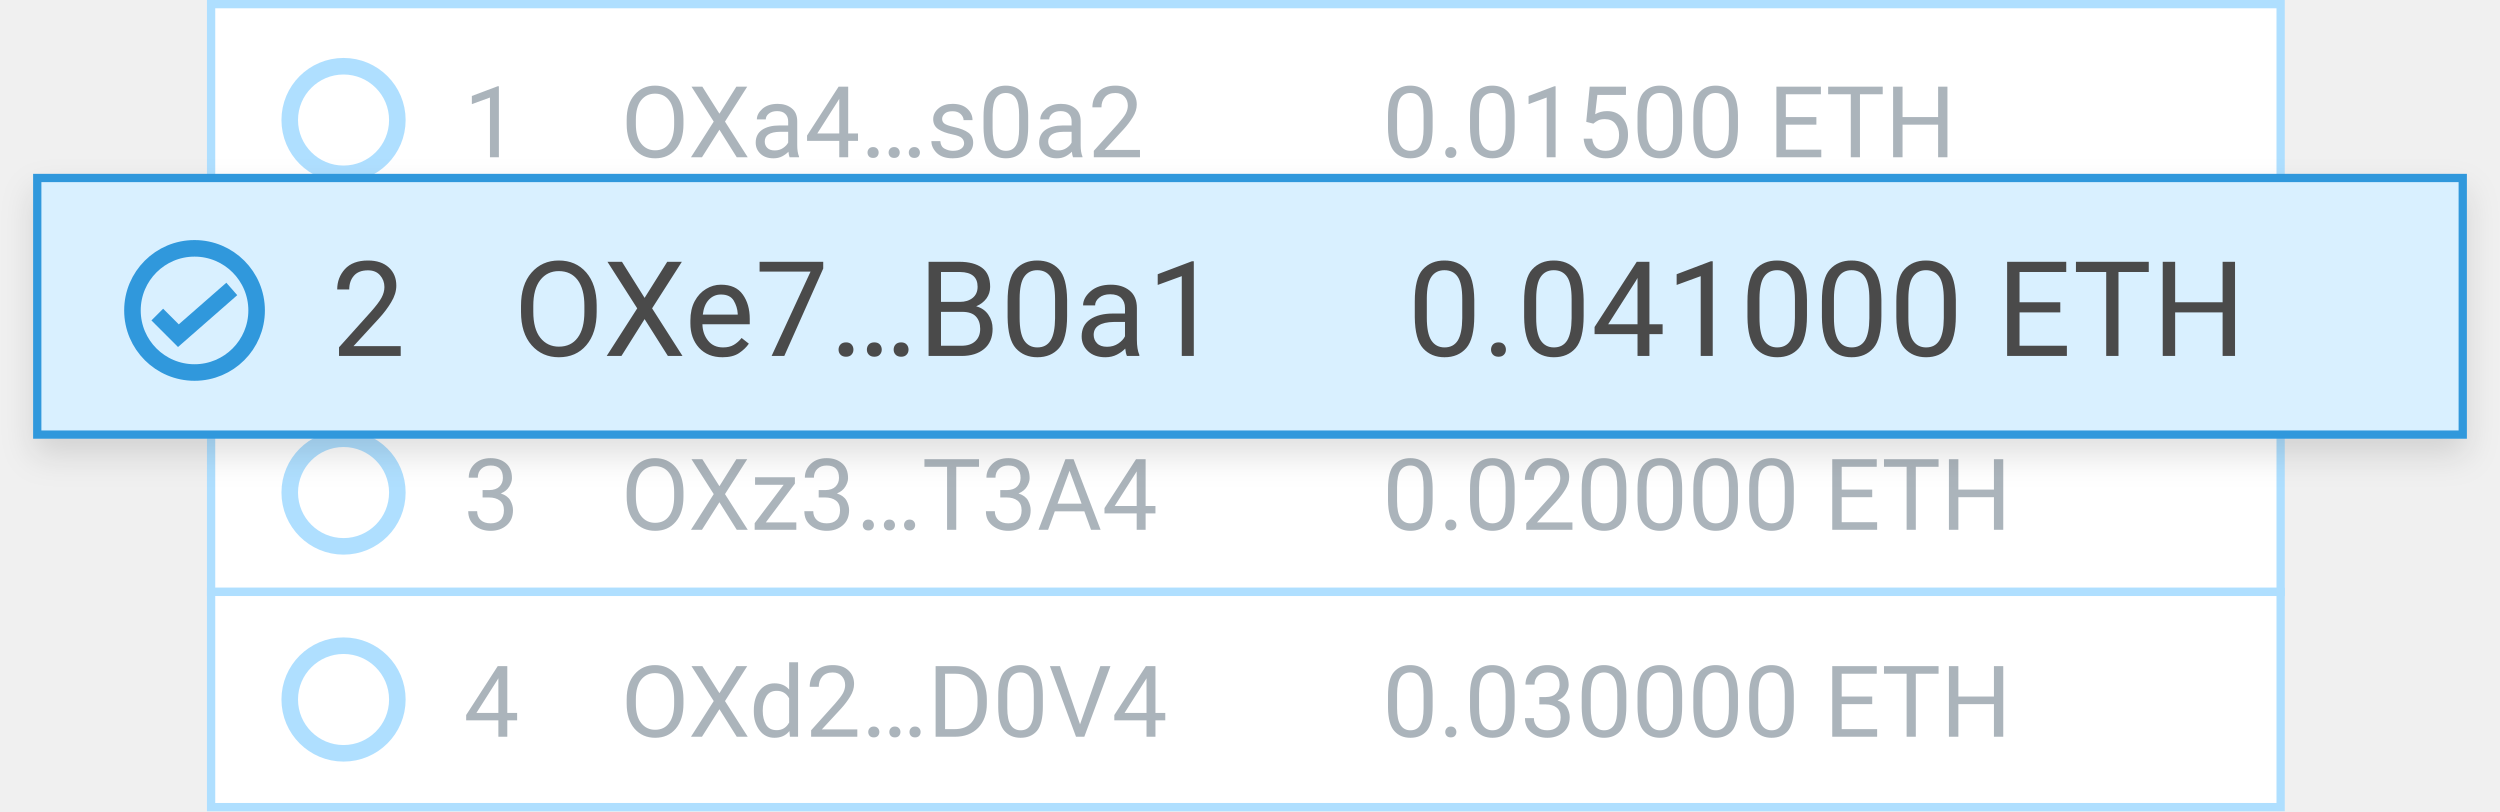
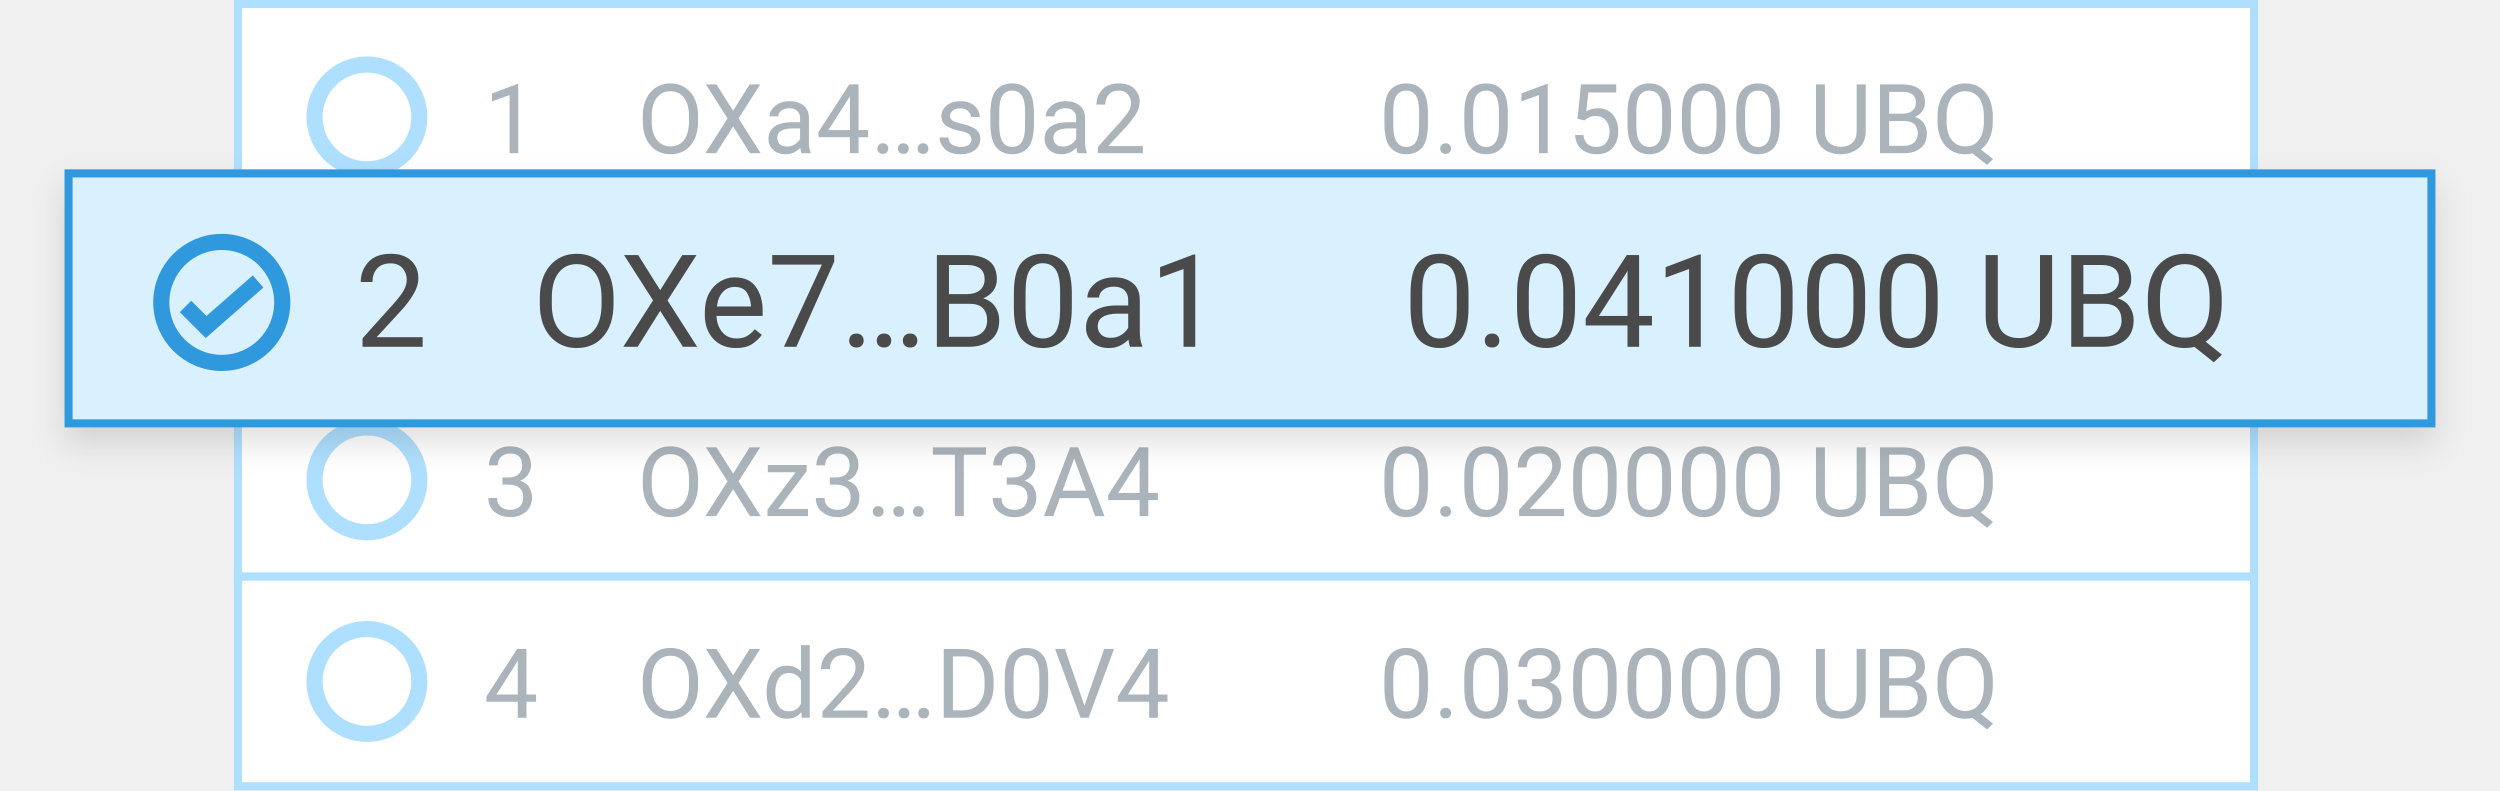
- <svg xmlns="http://www.w3.org/2000/svg" xmlns:xlink="http://www.w3.org/1999/xlink" width="302" height="98">
-   <defs>
-     <filter x="-2.4%" y="-15.6%" width="104.8%" height="143.8%" filterUnits="objectBoundingBox" id="a">
-       <feOffset dy="2" in="SourceAlpha" result="shadowOffsetOuter1" />
-       <feGaussianBlur stdDeviation="2" in="shadowOffsetOuter1" result="shadowBlurOuter1" />
-       <feComposite in="shadowBlurOuter1" in2="SourceAlpha" operator="out" result="shadowBlurOuter1" />
-       <feColorMatrix values="0 0 0 0 0 0 0 0 0 0 0 0 0 0 0 0 0 0 0.123 0" in="shadowBlurOuter1" />
+ <svg xmlns="http://www.w3.org/2000/svg" xmlns:xlink="http://www.w3.org/1999/xlink" id="svg8" version="1.1" viewBox="0 0 82.021 25.929" height="98" width="310">
+   <defs id="defs2">
+     <clipPath id="clipPath849" clipPathUnits="userSpaceOnUse">
+       <rect y="55.551" x="64.579" height="157.544" width="93.905" id="rect851" style="fill:#1a1a1a;stroke:#333333;stroke-width:0.113;stroke-linecap:round;stroke-linejoin:round" />
+     </clipPath>
+     <clipPath id="clipPath863" clipPathUnits="userSpaceOnUse">
+       <rect ry="3.337" y="55.551" x="64.579" height="157.544" width="93.905" id="rect865" style="fill:#f2f3f4;fill-opacity:1;stroke:none;stroke-width:0.112;stroke-linecap:round;stroke-linejoin:round" />
+     </clipPath>
+     <clipPath clipPathUnits="userSpaceOnUse" id="clipPath34">
+       <path d="M 0,1200 H 1920 V 0 H 0 Z" id="path36" />
+     </clipPath>
+     <clipPath clipPathUnits="userSpaceOnUse" id="clipPath72">
+       <path d="M 0,1200 H 1920 V 0 H 0 Z" id="path74" />
+     </clipPath>
+     <filter x="-0.024" y="-0.156" width="1.048" height="1.438" filterUnits="objectBoundingBox" id="a">
+       <feOffset dy="2" in="SourceAlpha" result="shadowOffsetOuter1" id="feOffset1228" />
+       <feGaussianBlur stdDeviation="2" in="shadowOffsetOuter1" result="shadowBlurOuter1" id="feGaussianBlur1230" />
+       <feComposite in="shadowBlurOuter1" in2="SourceAlpha" operator="out" result="shadowBlurOuter1" id="feComposite1232" />
+       <feColorMatrix values="0 0 0 0 0 0 0 0 0 0 0 0 0 0 0 0 0 0 0.123 0" in="shadowBlurOuter1" id="feColorMatrix1234" />
    </filter>
-     <path id="b" d="M0 0h294v32H0z" />
+     <path id="b" d="M 0,0 H 294 V 32 H 0 Z" />
  </defs>
-   <g fill="none" fill-rule="evenodd">
-     <g transform="translate(25 45)">
-       <path stroke="#AFDFFF" fill="#FFF" d="M.5.5h250v26H.5z" />
-       <text font-family="Roboto-Regular, Roboto" font-size="12" fill="#ABB4BB">
-         <tspan x="31" y="19">3</tspan>
-       </text>
-       <text font-family="Roboto-Regular, Roboto" font-size="12" fill="#ABB4BB">
-         <tspan x="50" y="19">OXz3…T3A4</tspan>
-       </text>
-       <text font-family="Roboto-Regular, Roboto" font-size="12" fill="#ABB4BB">
-         <tspan x="142" y="19">0.020000 ETH</tspan>
-       </text>
-       <circle stroke="#AFDFFF" stroke-width="2" cx="16.5" cy="14.5" r="6.5" />
-     </g>
-     <g transform="translate(25)">
-       <path stroke="#AFDFFF" fill="#FFF" d="M.5.5h250v26H.5z" />
-       <text font-family="Roboto-Regular, Roboto" font-size="12" fill="#ABB4BB">
-         <tspan x="31" y="19">1</tspan>
-       </text>
-       <text font-family="Roboto-Regular, Roboto" font-size="12" fill="#ABB4BB">
-         <tspan x="50" y="19">OXa4…s0a2</tspan>
-       </text>
-       <text font-family="Roboto-Regular, Roboto" font-size="12" fill="#ABB4BB">
-         <tspan x="142" y="19">0.01500 ETH</tspan>
-       </text>
-       <circle stroke="#AFDFFF" stroke-width="2" cx="16.5" cy="14.5" r="6.5" />
-     </g>
-     <g transform="translate(25 71)">
-       <path stroke="#AFDFFF" fill="#FFF" d="M.5.5h250v26H.5z" />
-       <text font-family="Roboto-Regular, Roboto" font-size="12" fill="#ABB4BB">
-         <tspan x="31" y="18">4</tspan>
-       </text>
-       <text font-family="Roboto-Regular, Roboto" font-size="12" fill="#ABB4BB">
-         <tspan x="50" y="18">OXd2…D0V4</tspan>
-       </text>
-       <text font-family="Roboto-Regular, Roboto" font-size="12" fill="#ABB4BB">
-         <tspan x="142" y="18">0.030000 ETH</tspan>
-       </text>
-       <circle stroke="#AFDFFF" stroke-width="2" cx="16.5" cy="13.5" r="6.5" />
-     </g>
-     <g transform="translate(4 21)">
-       <use fill="#000" filter="url(#a)" xlink:href="#b" />
-       <path stroke="#3098DC" stroke-linejoin="square" fill="#D9F0FF" d="M.5.5h293v31H.5z" />
-       <text font-family="Roboto-Regular, Roboto" font-size="16" fill="#4A4A4A">
-         <tspan x="36" y="22">2</tspan>
-       </text>
-       <text font-family="Roboto-Regular, Roboto" font-size="16" fill="#4A4A4A">
-         <tspan x="58" y="22">OXe7…B0a1</tspan>
-       </text>
-       <text font-family="Roboto-Regular, Roboto" font-size="16" fill="#4A4A4A">
-         <tspan x="166" y="22">0.041000 ETH</tspan>
-       </text>
-       <circle stroke="#3098DC" stroke-width="2" cx="19.5" cy="16.5" r="7.5" />
-       <path stroke="#3098DC" stroke-width="2" d="M15 17l2.55 2.55L24 13.904" />
+   <g id="layer1">
+     <g id="g1445">
+       <g style="fill:none;fill-rule:evenodd" transform="matrix(0.2645833,0,0,0.2645833,7.672918,11.90625)" id="g1256">
+         <path stroke="#afdfff" fill="#ffffff" d="m 0.5,0.5 h 250 v 26 H 0.5 Z" id="path1240" />
+         <text font-family="Roboto-Regular, Roboto" font-size="12px" fill="#abb4bb" id="text1244">
+           <tspan x="31" y="19" id="tspan1242">3</tspan>
+         </text>
+         <text font-family="Roboto-Regular, Roboto" font-size="12px" fill="#abb4bb" id="text1248">
+           <tspan x="50" y="19" id="tspan1246">OXz3…T3A4</tspan>
+         </text>
+         <text font-family="Roboto-Regular, Roboto" font-size="12px" fill="#abb4bb" id="text1252">
+           <tspan x="142" y="19" id="tspan1250">0.020000 UBQ</tspan>
+         </text>
+         <circle stroke="#afdfff" stroke-width="2" cx="16.5" cy="14.5" r="6.5" id="circle1254" />
+       </g>
+       <g style="fill:none;fill-rule:evenodd" transform="matrix(0.2645833,0,0,0.2645833,7.672918,1.6333333e-7)" id="g1274">
+         <path stroke="#afdfff" fill="#ffffff" d="m 0.5,0.5 h 250 v 26 H 0.5 Z" id="path1258" />
+         <text font-family="Roboto-Regular, Roboto" font-size="12px" fill="#abb4bb" id="text1262">
+           <tspan x="31" y="19" id="tspan1260">1</tspan>
+         </text>
+         <text font-family="Roboto-Regular, Roboto" font-size="12px" fill="#abb4bb" id="text1266">
+           <tspan x="50" y="19" id="tspan1264">OXa4…s0a2</tspan>
+         </text>
+         <text font-family="Roboto-Regular, Roboto" font-size="12px" fill="#abb4bb" id="text1270">
+           <tspan x="142" y="19" id="tspan1268">0.015000 UBQ</tspan>
+         </text>
+         <circle stroke="#afdfff" stroke-width="2" cx="16.5" cy="14.5" r="6.5" id="circle1272" />
+       </g>
+       <g style="fill:none;fill-rule:evenodd" transform="matrix(0.2645833,0,0,0.2645833,7.672918,18.78542)" id="g1292">
+         <path stroke="#afdfff" fill="#ffffff" d="m 0.5,0.5 h 250 v 26 H 0.5 Z" id="path1276" />
+         <text font-family="Roboto-Regular, Roboto" font-size="12px" fill="#abb4bb" id="text1280">
+           <tspan x="31" y="18" id="tspan1278">4</tspan>
+         </text>
+         <text font-family="Roboto-Regular, Roboto" font-size="12px" fill="#abb4bb" id="text1284">
+           <tspan x="50" y="18" id="tspan1282">OXd2…D0V4</tspan>
+         </text>
+         <text font-family="Roboto-Regular, Roboto" font-size="12px" fill="#abb4bb" id="text1288">
+           <tspan x="142" y="18" id="tspan1286">0.030000 UBQ</tspan>
+         </text>
+         <circle stroke="#afdfff" stroke-width="2" cx="16.5" cy="13.5" r="6.5" id="circle1290" />
+       </g>
+       <g style="fill:none;fill-rule:evenodd" transform="matrix(0.2645833,0,0,0.2645833,2.116668,5.55625)" id="g1314">
+         <use height="100%" width="100%" y="0" x="0" fill="#000000" filter="url(#a)" xlink:href="#b" id="use1294" />
+         <path stroke="#3098dc" stroke-linejoin="square" fill="#d9f0ff" d="m 0.5,0.5 h 293 v 31 H 0.5 Z" id="path1296" />
+         <text font-family="Roboto-Regular, Roboto" font-size="16px" fill="#4a4a4a" id="text1300">
+           <tspan x="36" y="22" id="tspan1298">2</tspan>
+         </text>
+         <text font-family="Roboto-Regular, Roboto" font-size="16px" fill="#4a4a4a" id="text1304">
+           <tspan x="58" y="22" id="tspan1302">OXe7…B0a1</tspan>
+         </text>
+         <text font-family="Roboto-Regular, Roboto" font-size="16px" fill="#4a4a4a" id="text1308">
+           <tspan x="166" y="22" id="tspan1306">0.041000 UBQ</tspan>
+         </text>
+         <circle stroke="#3098dc" stroke-width="2" cx="19.5" cy="16.5" r="7.5" id="circle1310" />
+         <path stroke="#3098dc" stroke-width="2" d="M 15,17 17.55,19.55 24,13.904" id="path1312" />
+       </g>
    </g>
  </g>
</svg>
